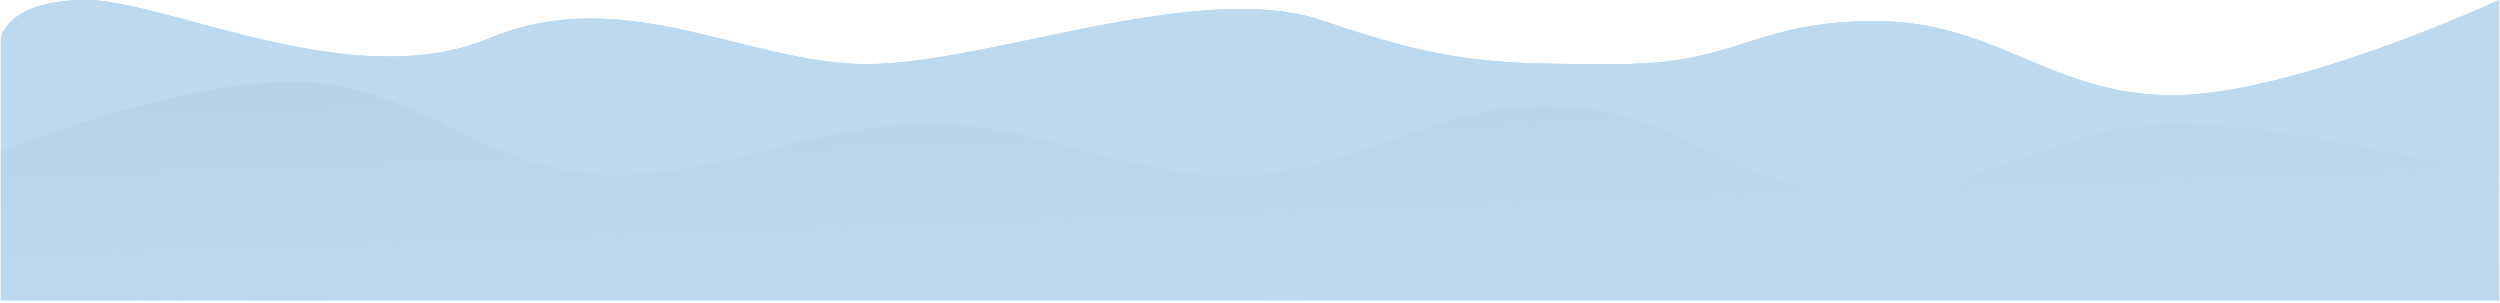
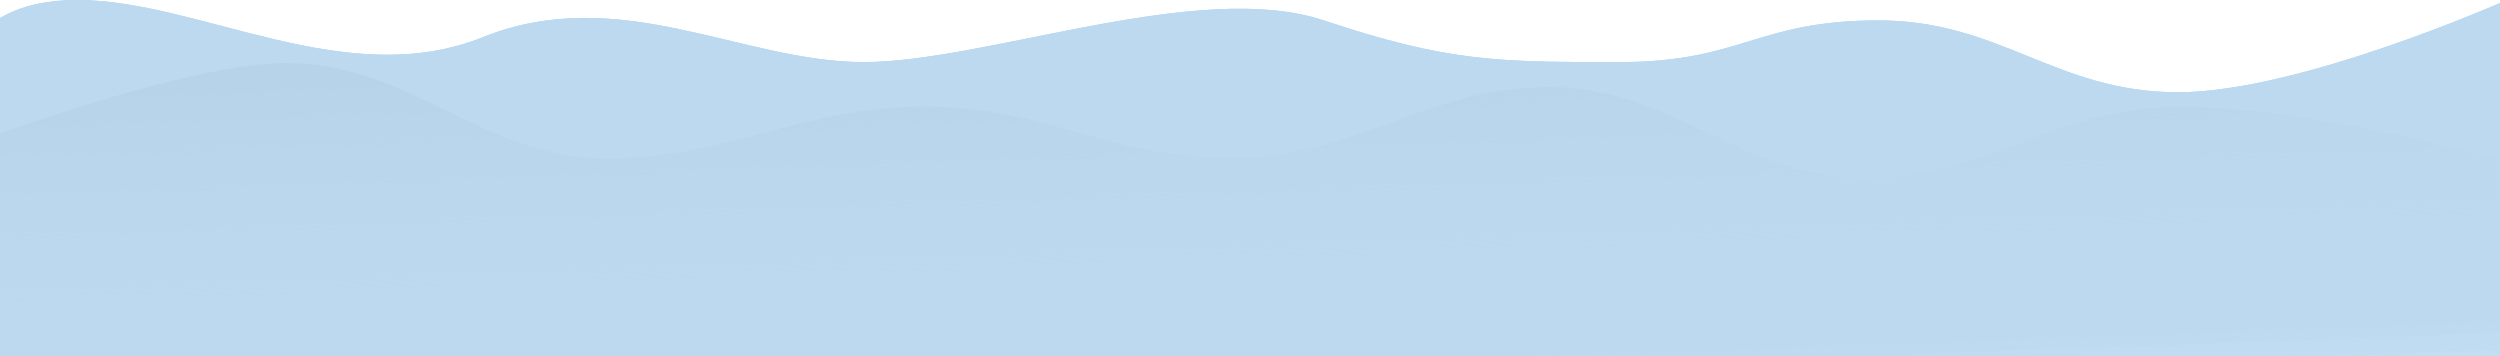
- <svg xmlns="http://www.w3.org/2000/svg" width="1440" height="174" viewBox="0 0 1440 174" fill="none">
+ <svg xmlns="http://www.w3.org/2000/svg" width="1440" height="205" viewBox="0 0 1440 205" fill="none">
  <g opacity="0.5">
-     <path d="M0 87.5C0 87.5 98.635 47 169.305 47C239.976 47 281.608 100.711 352.279 100.711C422.949 100.711 463.576 71.597 534.246 71.597C604.916 71.597 640.014 100.711 710.684 100.711C781.354 100.711 821.479 60.553 892.149 60.553C962.819 60.553 1001.94 111.755 1072.61 111.755C1143.28 111.755 1182.9 71.597 1253.57 71.597C1324.24 71.597 1440 102 1440 102V174H0V87.5Z" fill="url(#paint0_linear_3915_23911)" />
-     <path d="M0 87.5C0 87.5 98.635 47 169.305 47C239.976 47 281.608 100.711 352.279 100.711C422.949 100.711 463.576 71.597 534.246 71.597C604.916 71.597 640.014 100.711 710.684 100.711C781.354 100.711 821.479 60.553 892.149 60.553C962.819 60.553 1001.94 111.755 1072.61 111.755C1143.28 111.755 1182.9 71.597 1253.57 71.597C1324.24 71.597 1440 102 1440 102V174H0V87.5Z" fill="url(#paint1_linear_3915_23911)" />
+     <path d="M-68 102.432C-68 102.432 94.062 36.271 165.158 36.271C236.253 36.271 278.137 91.149 349.232 91.149C420.328 91.149 461.199 61.402 532.295 61.402C603.391 61.402 638.7 91.149 709.796 91.149C780.891 91.149 821.258 50.119 892.353 50.119C963.449 50.119 1002.8 102.432 1073.9 102.432C1145 102.432 1184.86 61.402 1255.95 61.402C1327.05 61.402 1438 91.149 1438 91.149V205H-20L-68 102.432Z" fill="url(#paint0_linear_3936_25475)" />
+     <path d="M-68 102.432C-68 102.432 94.062 36.271 165.158 36.271C236.253 36.271 278.137 91.149 349.232 91.149C420.328 91.149 461.199 61.402 532.295 61.402C603.391 61.402 638.7 91.149 709.796 91.149C780.891 91.149 821.258 50.119 892.353 50.119C963.449 50.119 1002.8 102.432 1073.9 102.432C1145 102.432 1184.86 61.402 1255.95 61.402C1327.05 61.402 1438 91.149 1438 91.149V205H-20L-68 102.432Z" fill="url(#paint1_linear_3936_25475)" />
  </g>
  <g opacity="0.5">
-     <path d="M0.5 22.152C0.5 22.152 3.349 7.35183e-05 49.664 0C95.979 -7.35181e-05 203.098 54.854 281.552 22.152C360.007 -10.549 429.728 36.921 499.537 36.921C569.346 36.921 691.203 -12.659 762.706 12.131C834.209 36.921 862.22 36.921 932.029 36.921C1001.84 36.921 1010.19 12.131 1080 12.131C1149.81 12.131 1181.5 54.854 1251.31 54.854C1321.12 54.854 1439.5 0 1439.5 0V173H0.5V22.152Z" fill="url(#paint2_linear_3915_23911)" />
-     <path d="M0.5 22.152C0.5 22.152 3.349 7.35183e-05 49.664 0C95.979 -7.35181e-05 203.098 54.854 281.552 22.152C360.007 -10.549 429.728 36.921 499.537 36.921C569.346 36.921 691.203 -12.659 762.706 12.131C834.209 36.921 862.22 36.921 932.029 36.921C1001.84 36.921 1010.19 12.131 1080 12.131C1149.81 12.131 1181.5 54.854 1251.31 54.854C1321.12 54.854 1439.5 0 1439.5 0V173H0.5V22.152Z" fill="url(#paint3_linear_3915_23911)" />
+     <path d="M-26 53.129C-26 53.129 -25.794 0 44.5 0C114.794 0 199 53.129 278 21.456C357 -10.217 427.206 35.76 497.5 35.76C567.794 35.76 690.5 -12.261 762.5 11.75C834.5 35.76 862.706 35.76 933 35.76C1003.29 35.76 1011.71 11.75 1082 11.75C1152.29 11.75 1184.21 53.129 1254.5 53.129C1324.79 53.129 1444 0 1444 0V205H-16L-26 53.129Z" fill="url(#paint2_linear_3936_25475)" />
+     <path d="M-26 53.129C-26 53.129 -25.794 0 44.5 0C114.794 0 199 53.129 278 21.456C357 -10.217 427.206 35.76 497.5 35.76C567.794 35.76 690.5 -12.261 762.5 11.75C834.5 35.76 862.706 35.76 933 35.76C1003.29 35.76 1011.71 11.75 1082 11.75C1152.29 11.75 1184.21 53.129 1254.5 53.129C1324.79 53.129 1444 0 1444 0V205H-16L-26 53.129Z" fill="url(#paint3_linear_3936_25475)" />
  </g>
  <defs>
-     <linearGradient id="paint0_linear_3915_23911" x1="710.681" y1="41.478" x2="716.697" y2="210.143" gradientUnits="userSpaceOnUse">
+     <linearGradient id="paint0_linear_3936_25475" x1="709.793" y1="30.629" x2="716.034" y2="202.951" gradientUnits="userSpaceOnUse">
      <stop stop-color="white" />
      <stop offset="1" stop-color="white" />
    </linearGradient>
-     <linearGradient id="paint1_linear_3915_23911" x1="710.681" y1="41.478" x2="716.697" y2="210.143" gradientUnits="userSpaceOnUse">
+     <linearGradient id="paint1_linear_3936_25475" x1="709.793" y1="30.629" x2="716.034" y2="202.951" gradientUnits="userSpaceOnUse">
      <stop stop-color="#E8E8E8" />
      <stop offset="1" stop-color="white" stop-opacity="0" />
    </linearGradient>
-     <linearGradient id="paint2_linear_3915_23911" x1="550.683" y1="223.634" x2="557.404" y2="400.825" gradientUnits="userSpaceOnUse">
+     <linearGradient id="paint2_linear_3936_25475" x1="549" y1="216.605" x2="555.263" y2="388.244" gradientUnits="userSpaceOnUse">
      <stop stop-color="#4AA7F0" />
      <stop offset="1" stop-color="white" stop-opacity="0" />
    </linearGradient>
-     <linearGradient id="paint3_linear_3915_23911" x1="550.683" y1="223.634" x2="557.404" y2="400.825" gradientUnits="userSpaceOnUse">
+     <linearGradient id="paint3_linear_3936_25475" x1="549" y1="216.605" x2="555.263" y2="388.244" gradientUnits="userSpaceOnUse">
      <stop stop-color="#7AB4E1" />
      <stop offset="1" stop-color="white" stop-opacity="0" />
    </linearGradient>
  </defs>
</svg>
